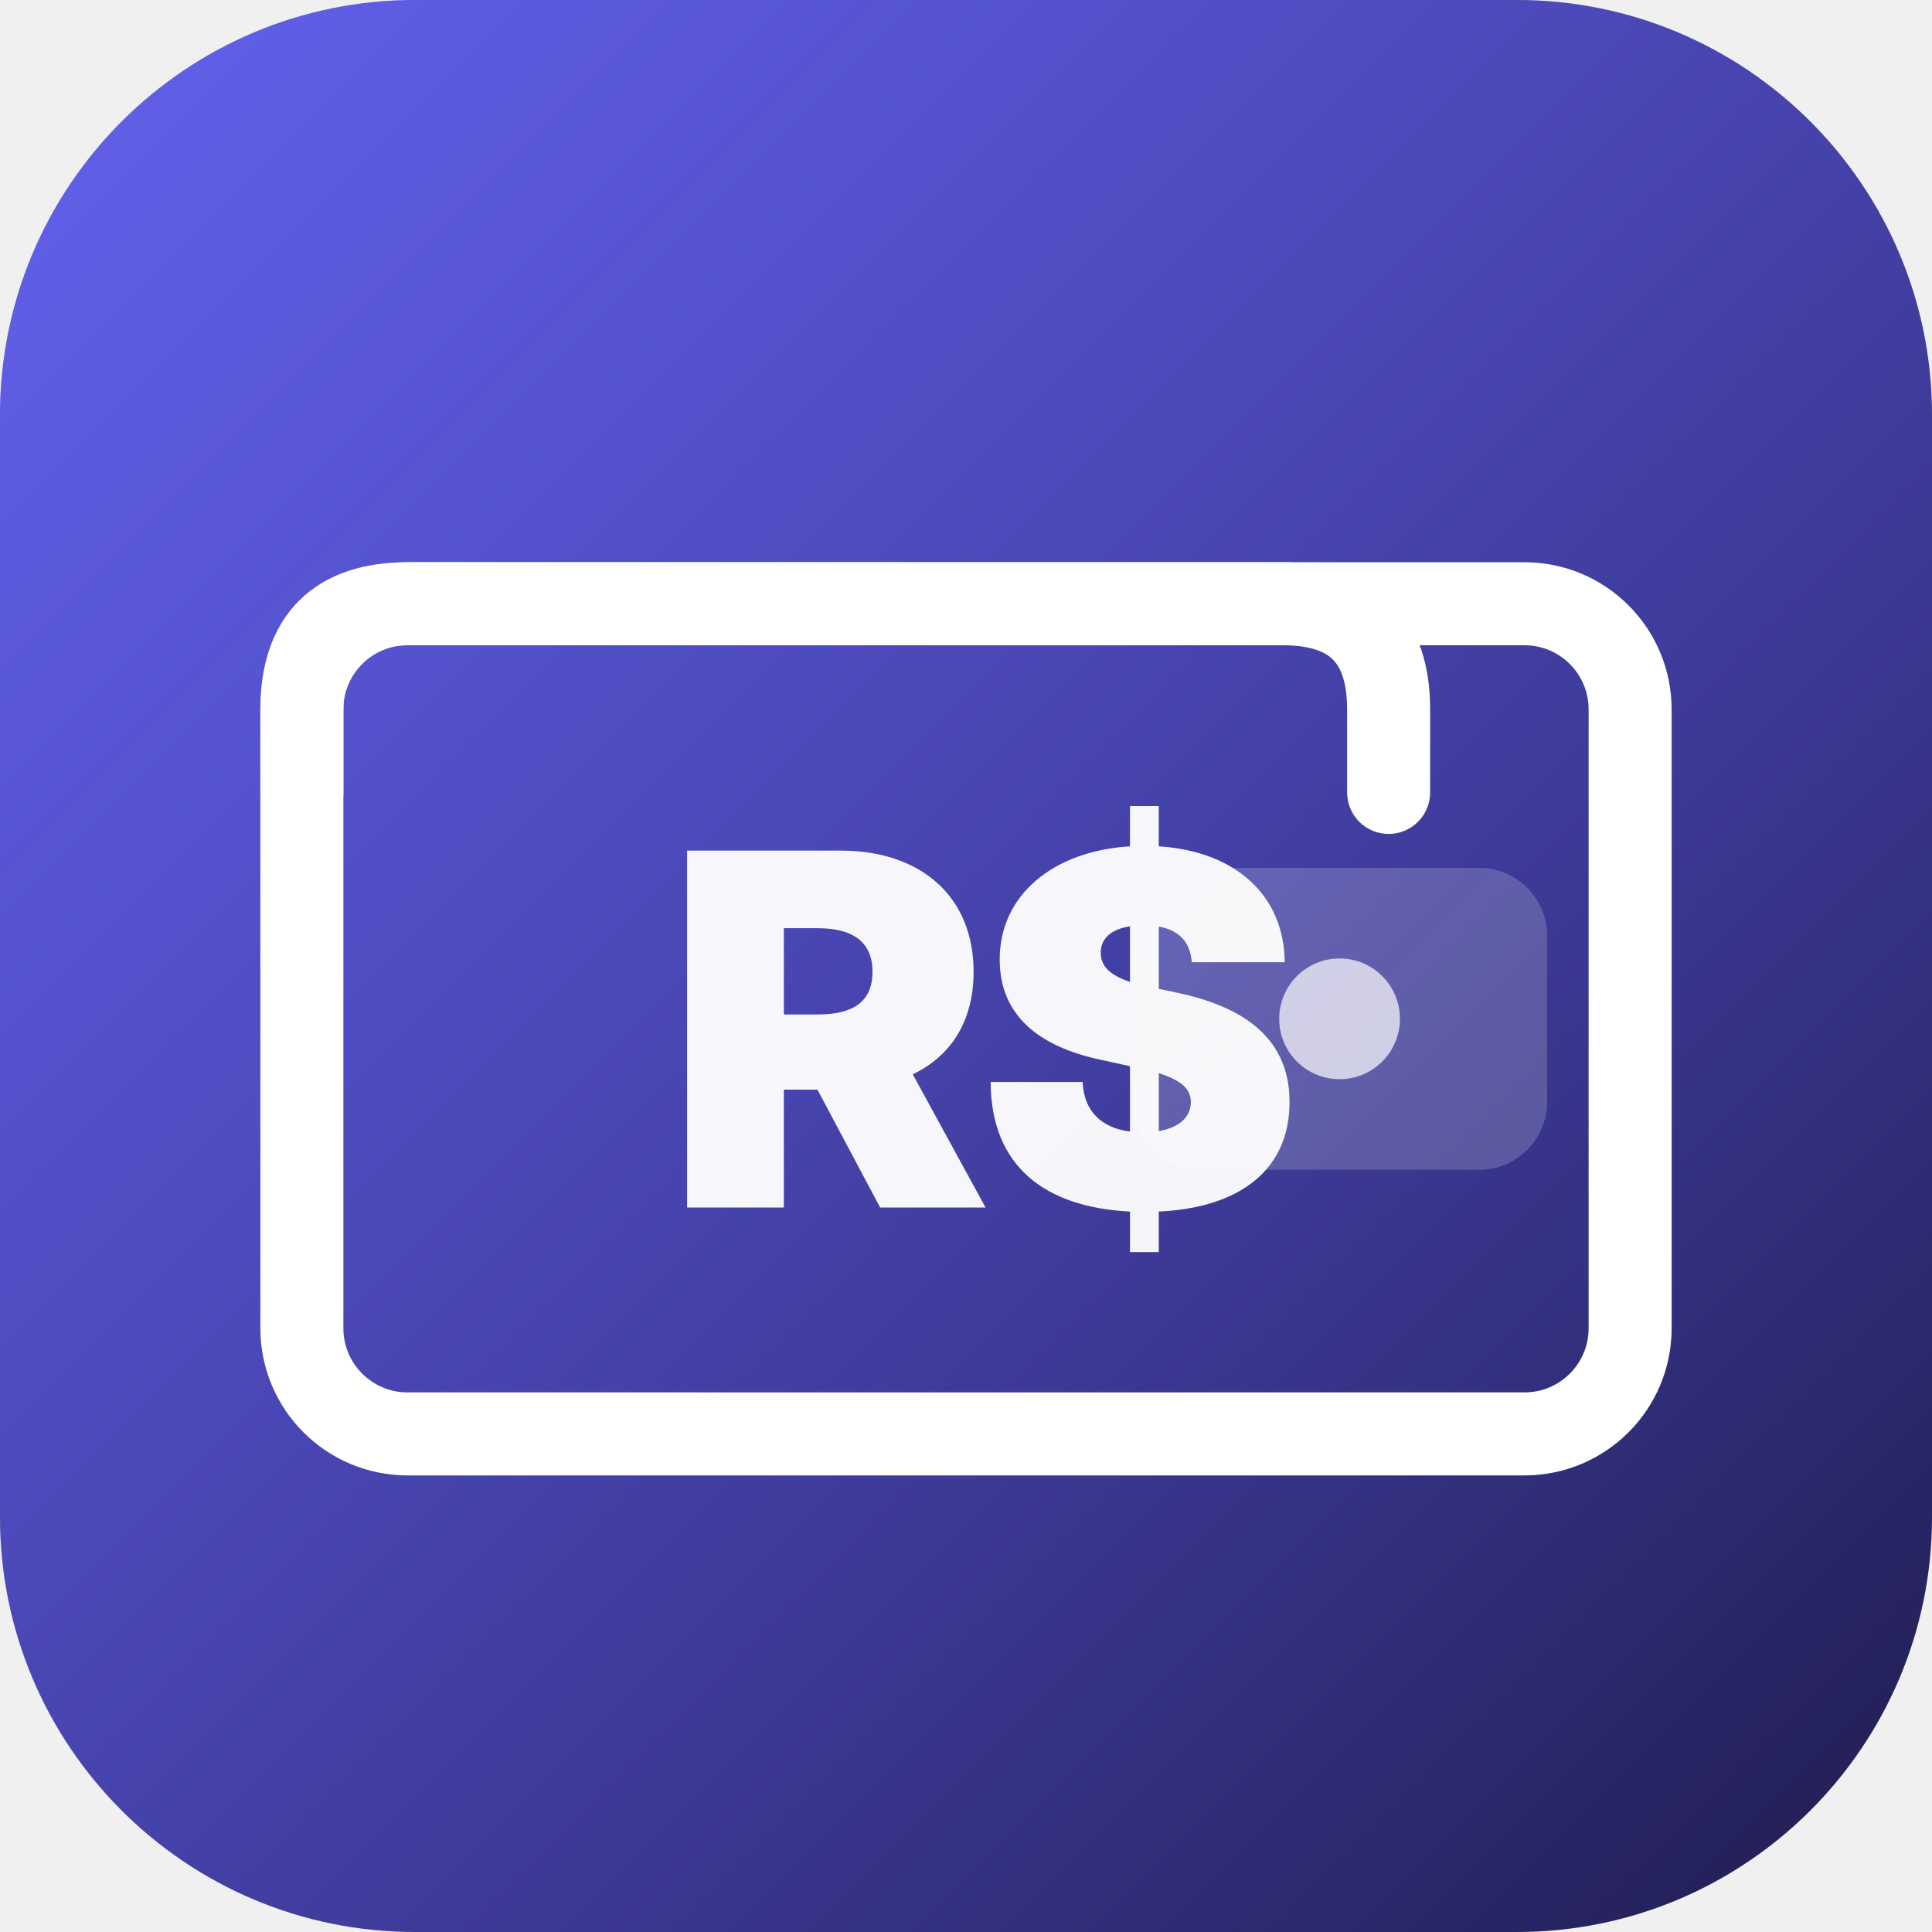
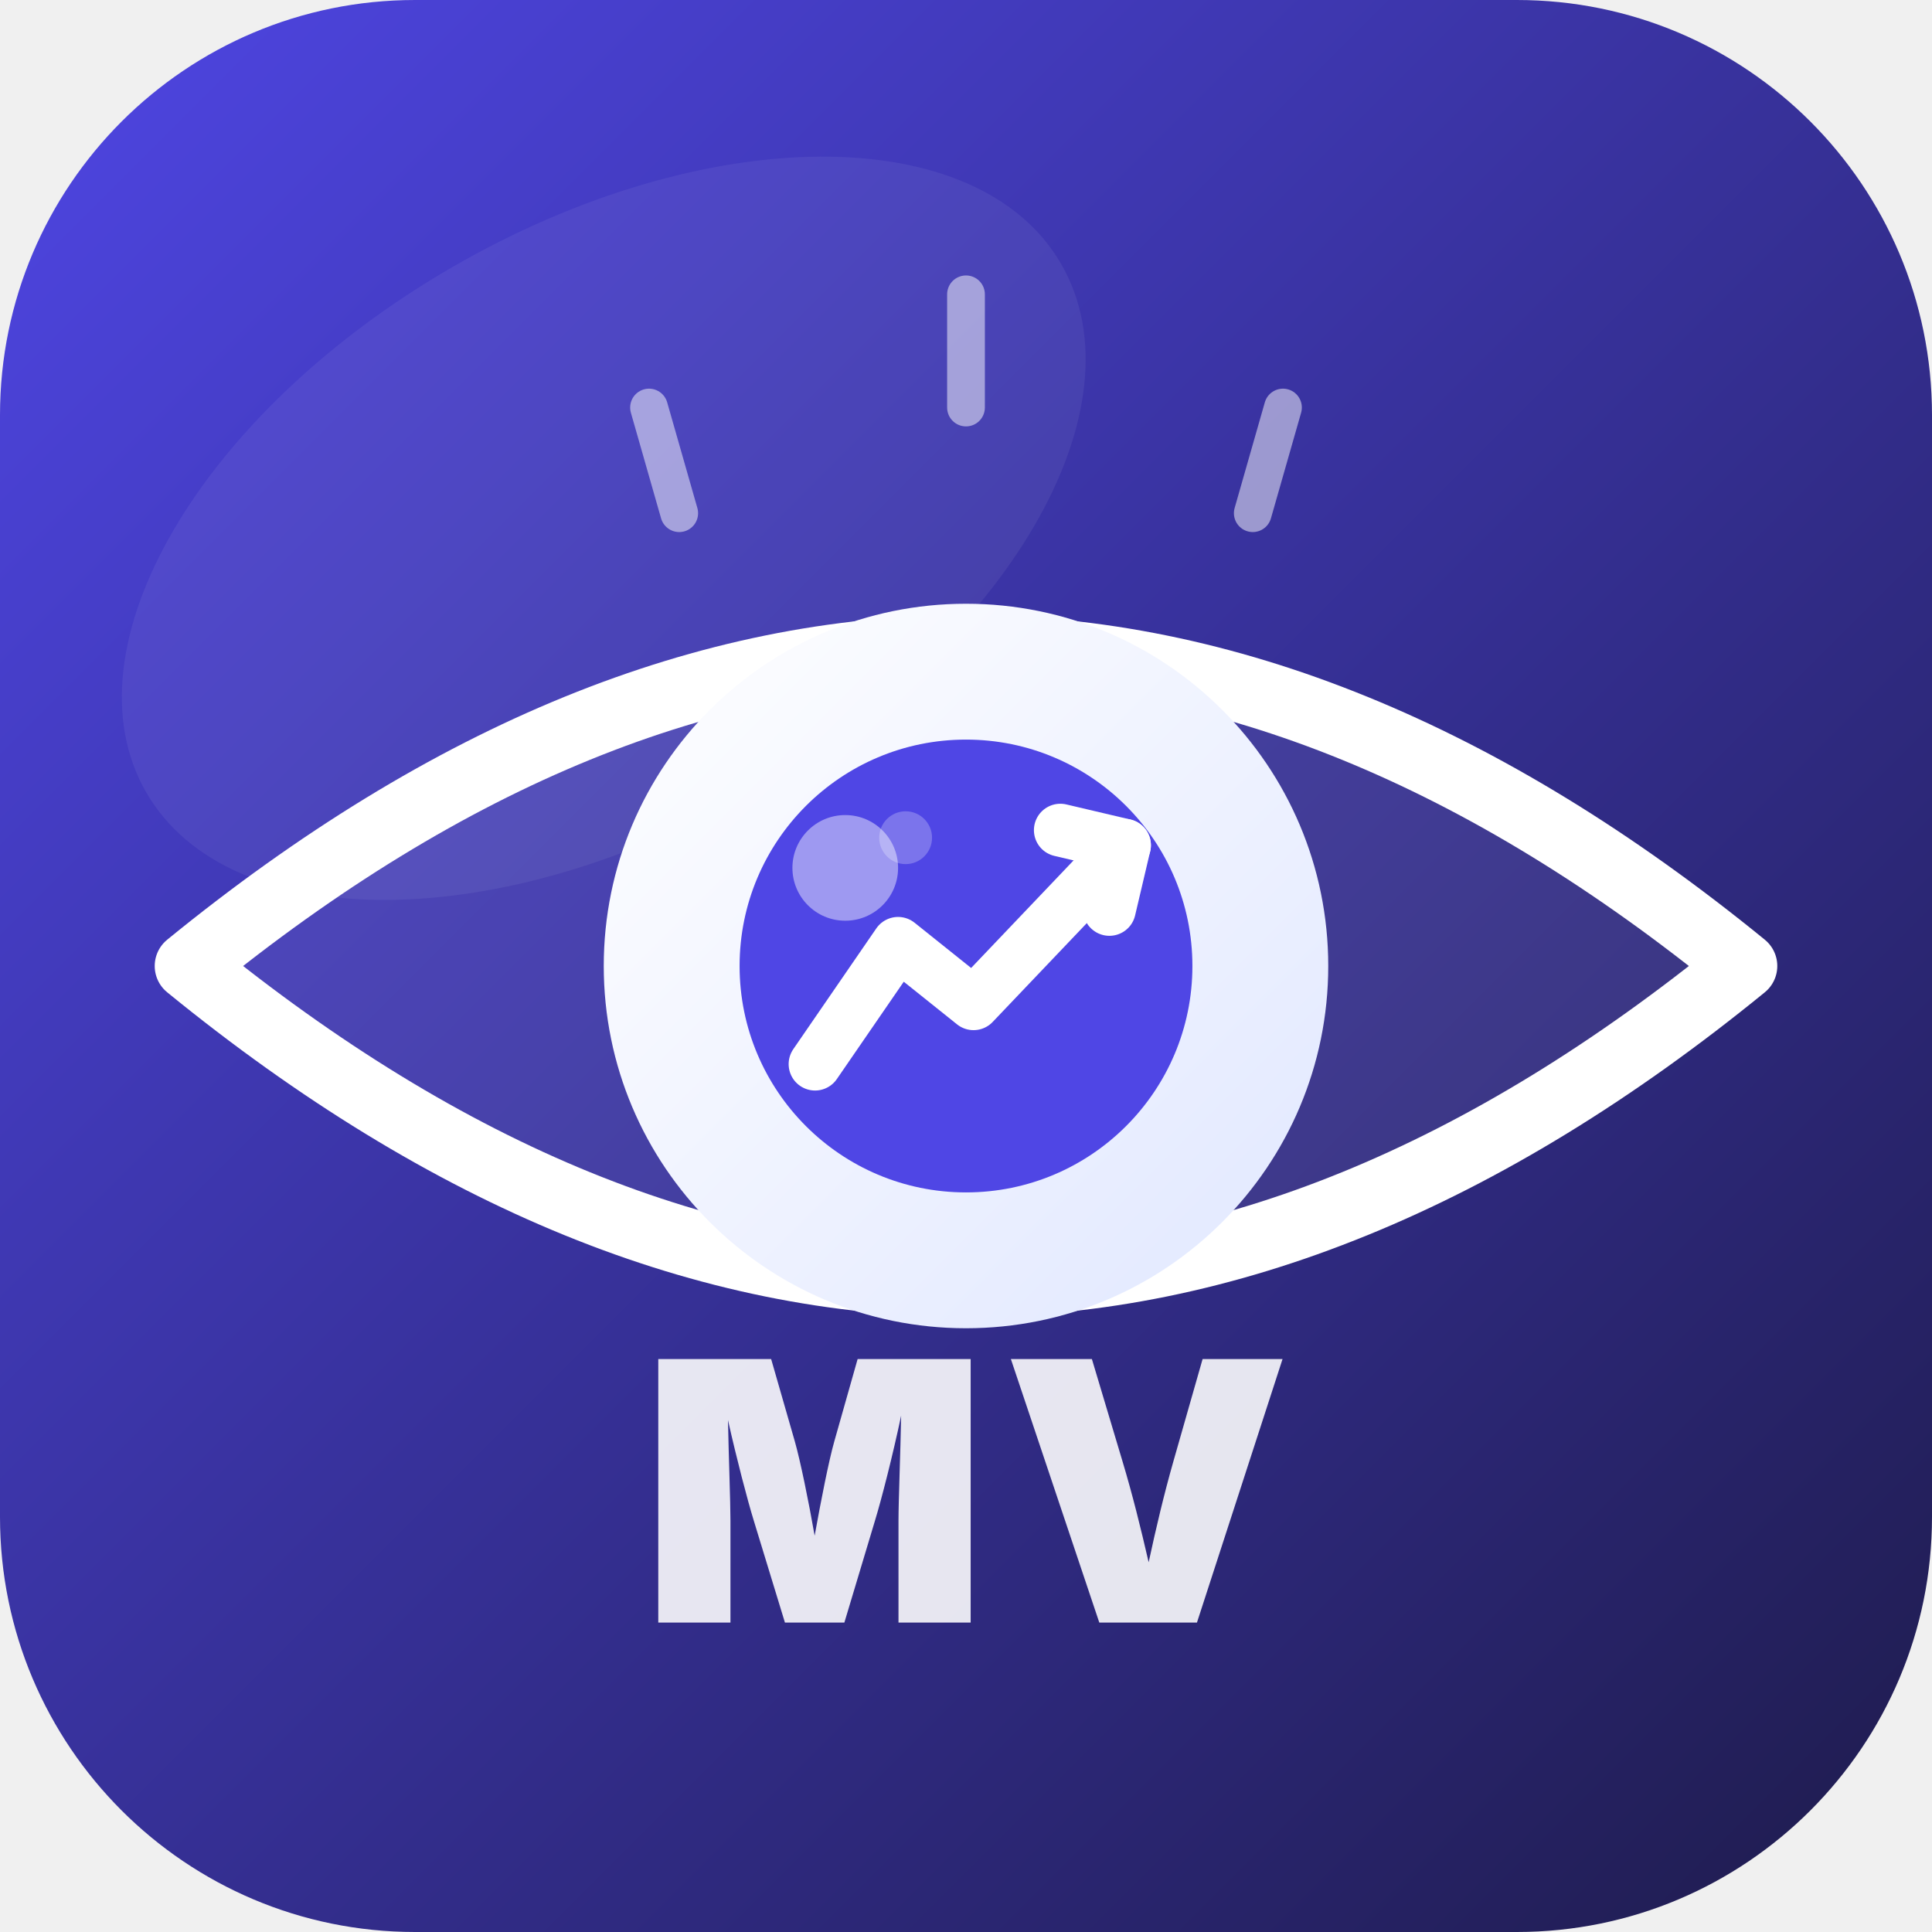
<svg xmlns="http://www.w3.org/2000/svg" viewBox="0 0 512 512">
  <defs>
    <linearGradient id="bg" x1="0%" y1="0%" x2="100%" y2="100%">
-       <stop offset="0%" style="stop-color:#4f46e5" />
-       <stop offset="100%" style="stop-color:#1e1b4b" />
+       <stop offset="0%" stop-color="#4f46e5" />
+       <stop offset="100%" stop-color="#1e1b4b" />
    </linearGradient>
-     <linearGradient id="shine" x1="0%" y1="0%" x2="100%" y2="100%">
-       <stop offset="0%" style="stop-color:#818cf8;stop-opacity:0.4" />
-       <stop offset="100%" style="stop-color:#818cf8;stop-opacity:0" />
+     <linearGradient id="iris" x1="0%" y1="0%" x2="100%" y2="100%">
+       <stop offset="0%" stop-color="#ffffff" />
+       <stop offset="100%" stop-color="#e0e7ff" />
    </linearGradient>
  </defs>
  <rect width="512" height="512" rx="110" fill="url(#bg)" />
-   <rect width="512" height="512" rx="110" fill="url(#shine)" />
-   <rect x="80" y="160" width="352" height="220" rx="28" fill="none" stroke="white" stroke-width="22" stroke-linecap="round" />
-   <path d="M80 210 L80 188 Q80 160 108 160 L340 160 Q368 160 368 188 L368 210" fill="none" stroke="white" stroke-width="22" stroke-linecap="round" />
-   <rect x="300" y="230" width="110" height="80" rx="18" fill="white" opacity="0.18" />
-   <circle cx="355" cy="270" r="16" fill="white" opacity="0.7" />
-   <text x="176" y="320" font-family="'Inter',Arial,sans-serif" font-size="130" font-weight="900" fill="white" opacity="0.95" letter-spacing="-4">R$</text>
+   <ellipse cx="160" cy="140" rx="140" ry="80" fill="white" opacity="0.06" transform="rotate(-30 160 140)" />
+   <path d="M50 256 Q256 88 462 256 Q256 424 50 256Z" fill="white" fill-opacity="0.07" stroke="white" stroke-width="18" stroke-linejoin="round" />
+   <line x1="180" y1="136" x2="172" y2="108" stroke="white" stroke-width="10" stroke-linecap="round" opacity="0.5" />
+   <line x1="256" y1="108" x2="256" y2="78" stroke="white" stroke-width="10" stroke-linecap="round" opacity="0.5" />
+   <line x1="332" y1="136" x2="340" y2="108" stroke="white" stroke-width="10" stroke-linecap="round" opacity="0.5" />
+   <circle cx="256" cy="256" r="96" fill="url(#iris)" />
+   <circle cx="256" cy="256" r="60" fill="#4f46e5" />
+   <polyline points="216,282 238,250 258,266 298,224" stroke="white" stroke-width="14" fill="none" stroke-linecap="round" stroke-linejoin="round" />
+   <polyline points="281,220 298,224 294,241" stroke="white" stroke-width="14" fill="none" stroke-linecap="round" stroke-linejoin="round" />
+   <circle cx="224" cy="230" r="14" fill="white" opacity="0.45" />
+   <circle cx="240" cy="222" r="7" fill="white" opacity="0.25" />
+   <text x="256" y="430" font-family="'Inter','Segoe UI',Arial,sans-serif" font-size="96" font-weight="900" fill="white" opacity="0.88" text-anchor="middle" letter-spacing="4">MV</text>
</svg>
